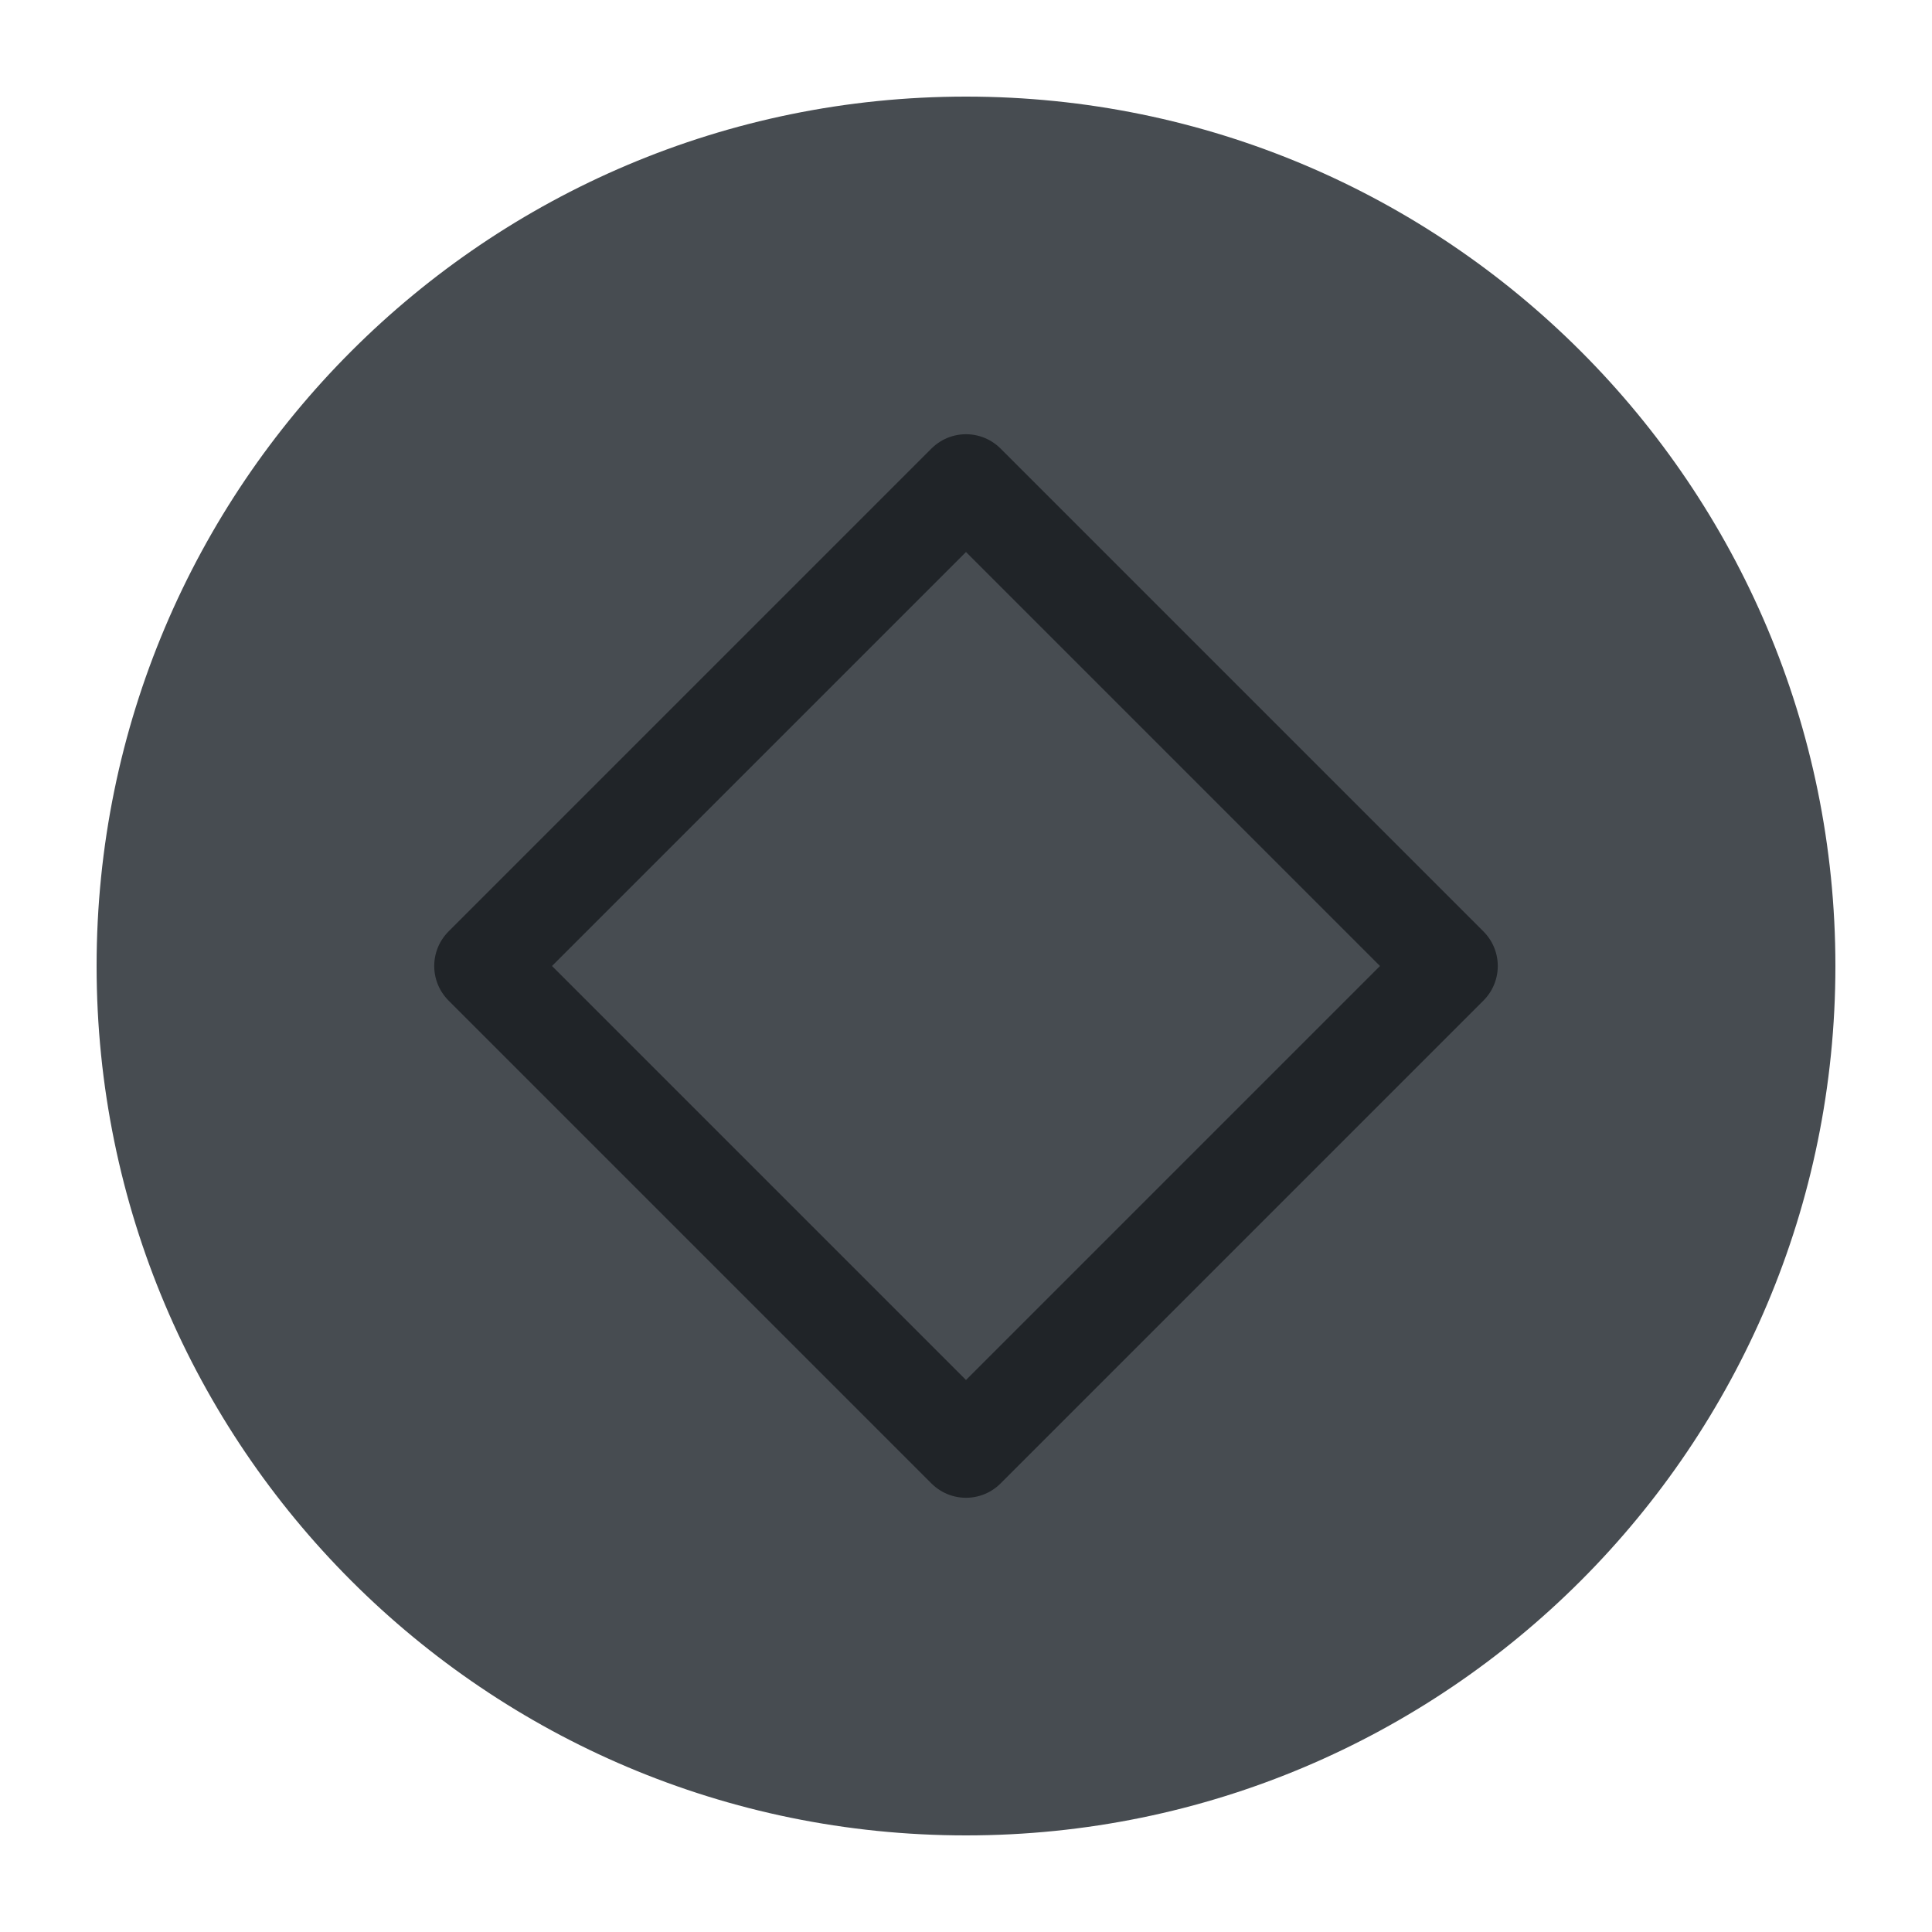
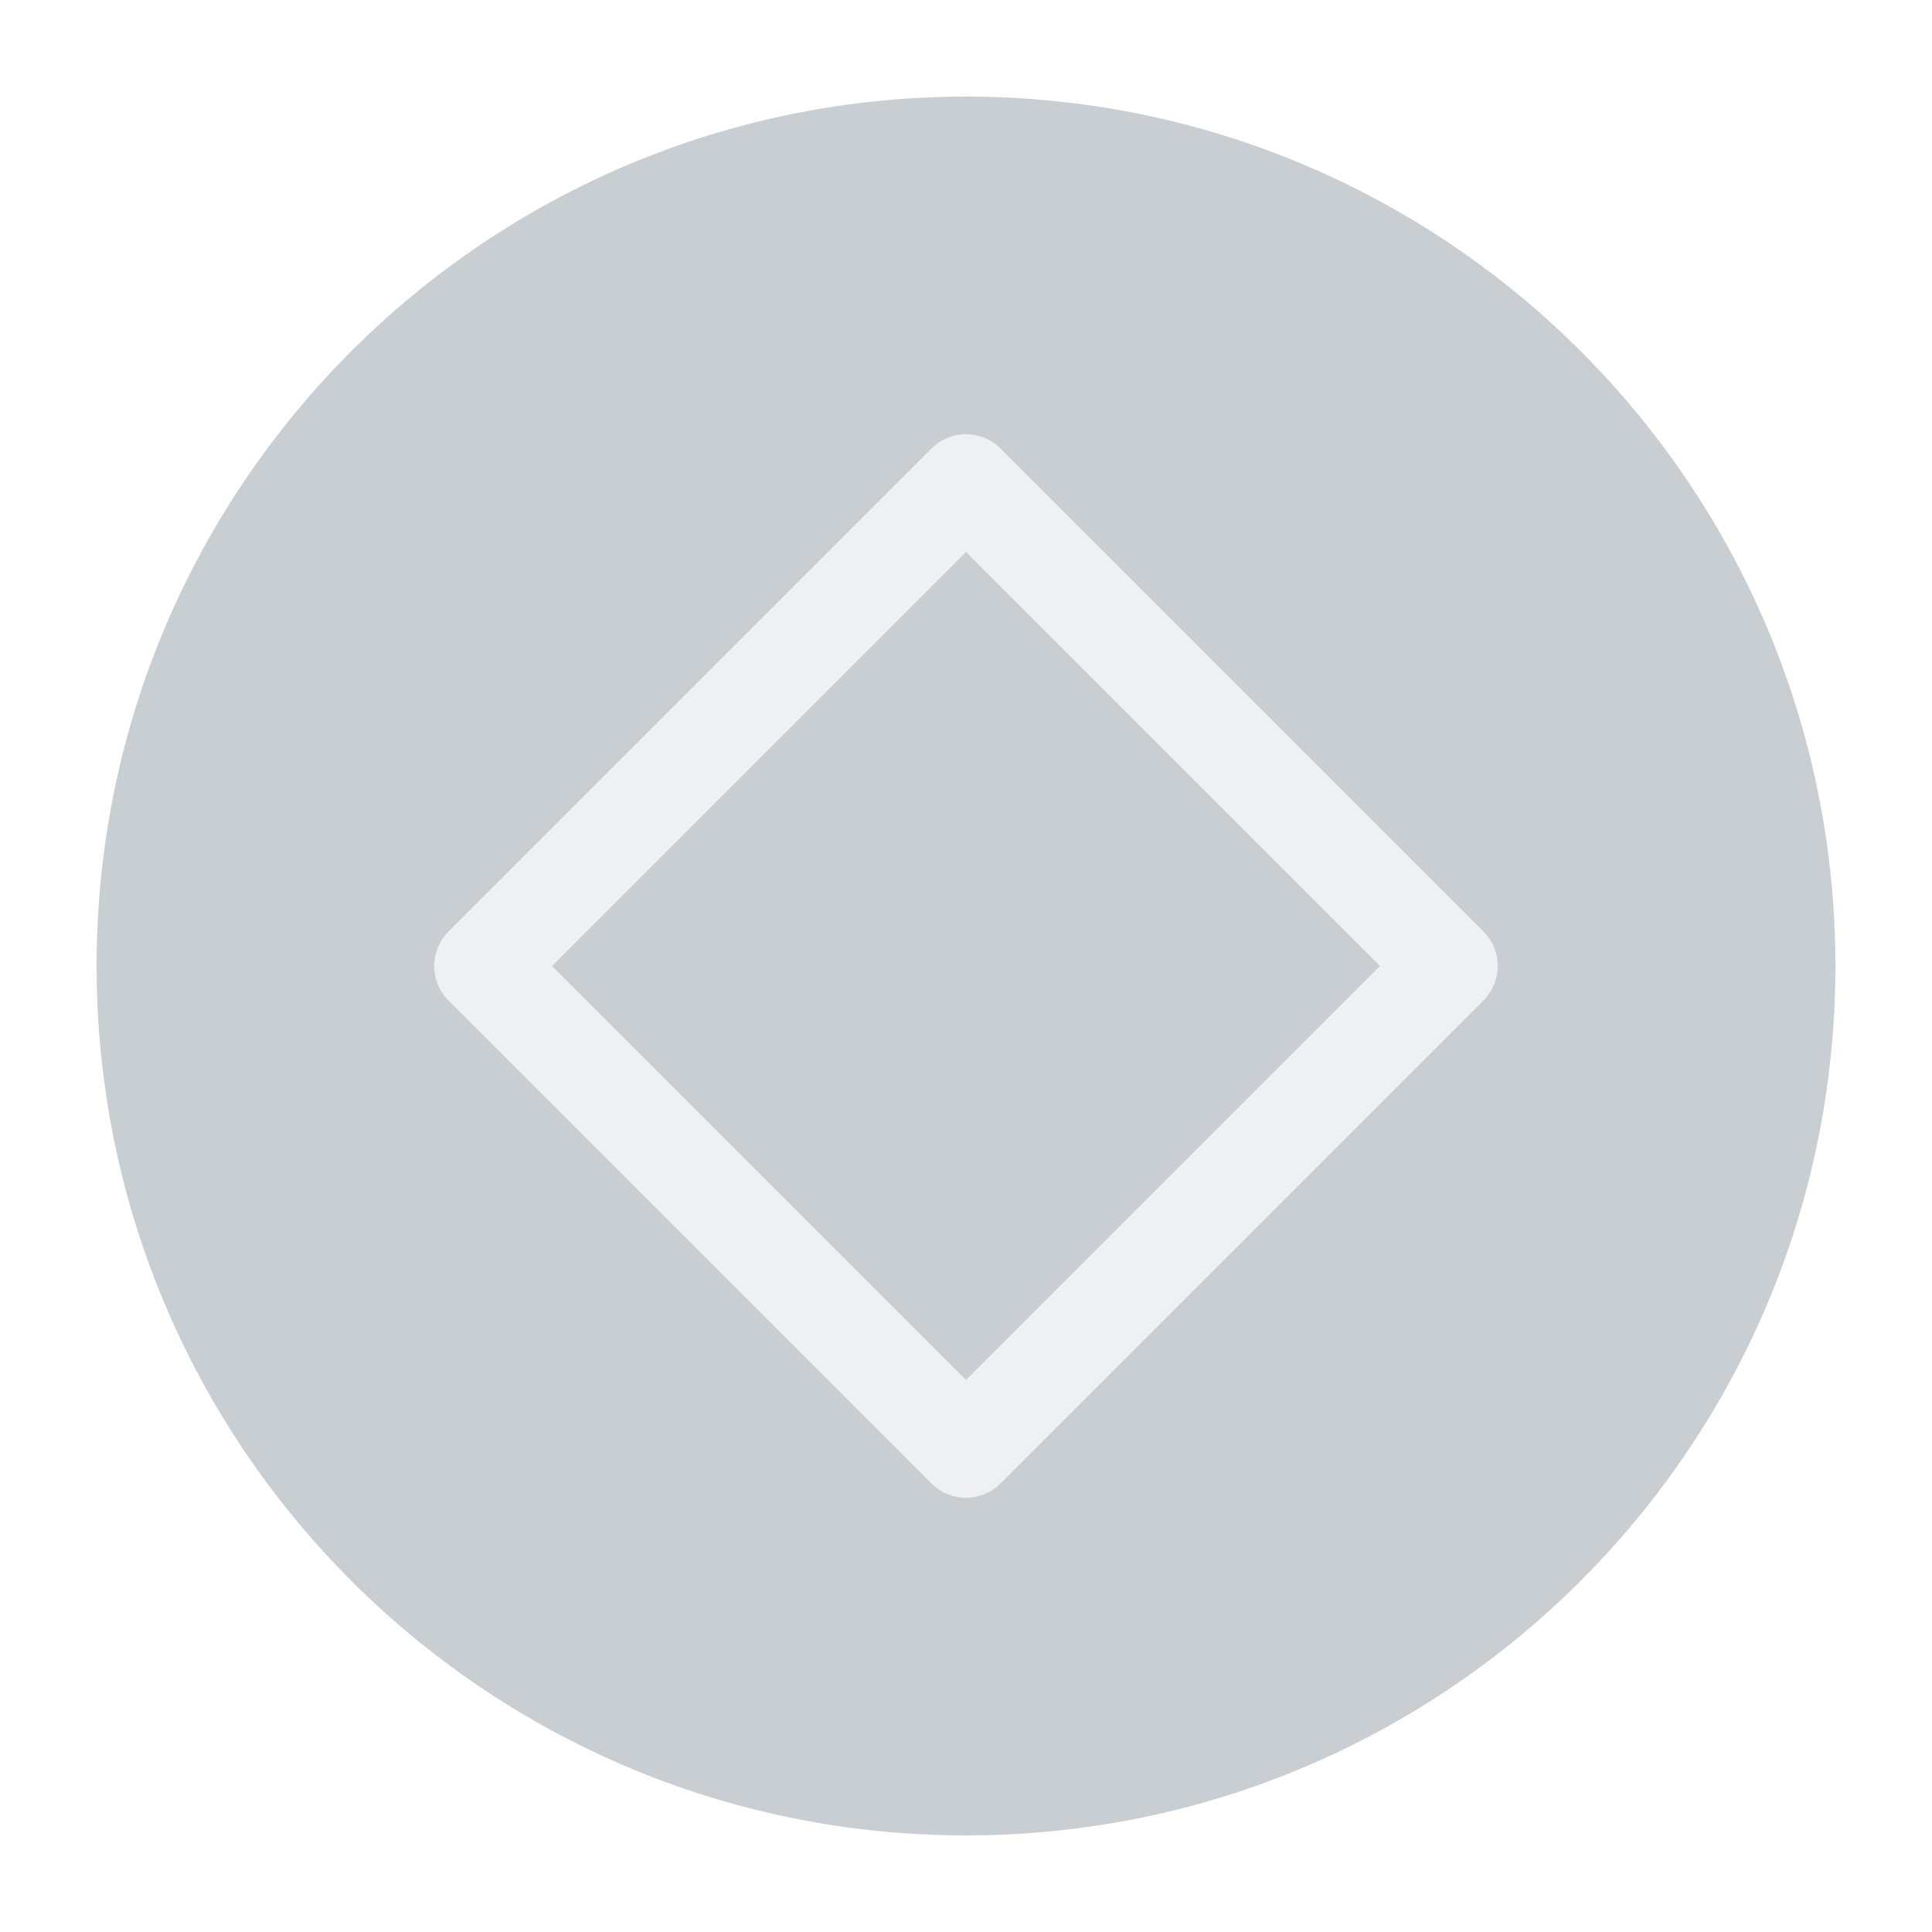
<svg xmlns="http://www.w3.org/2000/svg" viewBox="0 0 50 50" version="1.2" baseProfile="tiny">
  <defs>
</defs>
  <g fill="none" stroke="black" stroke-width="1" fill-rule="evenodd" stroke-linecap="square" stroke-linejoin="bevel">
    <g fill="none" stroke="#000000" stroke-opacity="1" stroke-width="1" stroke-linecap="square" stroke-linejoin="bevel" transform="matrix(1,0,0,1,0,0)" font-family="Noto Sans" font-size="10" font-weight="400" font-style="normal">
</g>
-     <g fill="#474c51" fill-opacity="1" stroke="none" transform="matrix(2.5,0,0,2.5,2.5,2.5)" font-family="Noto Sans" font-size="10" font-weight="400" font-style="normal">
+     <g fill="#c9ced2" fill-opacity="1" stroke="none" transform="matrix(2.5,0,0,2.5,2.5,2.5)" font-family="Noto Sans" font-size="10" font-weight="400" font-style="normal">
      <circle cx="9" cy="9" r="9" />
    </g>
-     <g fill="none" stroke="#202428" stroke-opacity="1" stroke-width="1.01" stroke-linecap="round" stroke-linejoin="round" transform="matrix(2.5,0,0,2.5,2.5,2.5)" font-family="Noto Sans" font-size="10" font-weight="400" font-style="normal">
+     <g fill="none" stroke="#eff0f1" stroke-opacity="1" stroke-width="1.01" stroke-linecap="round" stroke-linejoin="round" transform="matrix(2.5,0,0,2.5,2.5,2.5)" font-family="Noto Sans" font-size="10" font-weight="400" font-style="normal">
      <polygon fill-rule="evenodd" vector-effect="none" points="4,9 9,4 14,9 9,14 " />
    </g>
    <g fill="none" stroke="#000000" stroke-opacity="1" stroke-width="1" stroke-linecap="square" stroke-linejoin="bevel" transform="matrix(1,0,0,1,0,0)" font-family="Noto Sans" font-size="10" font-weight="400" font-style="normal">
</g>
  </g>
</svg>
